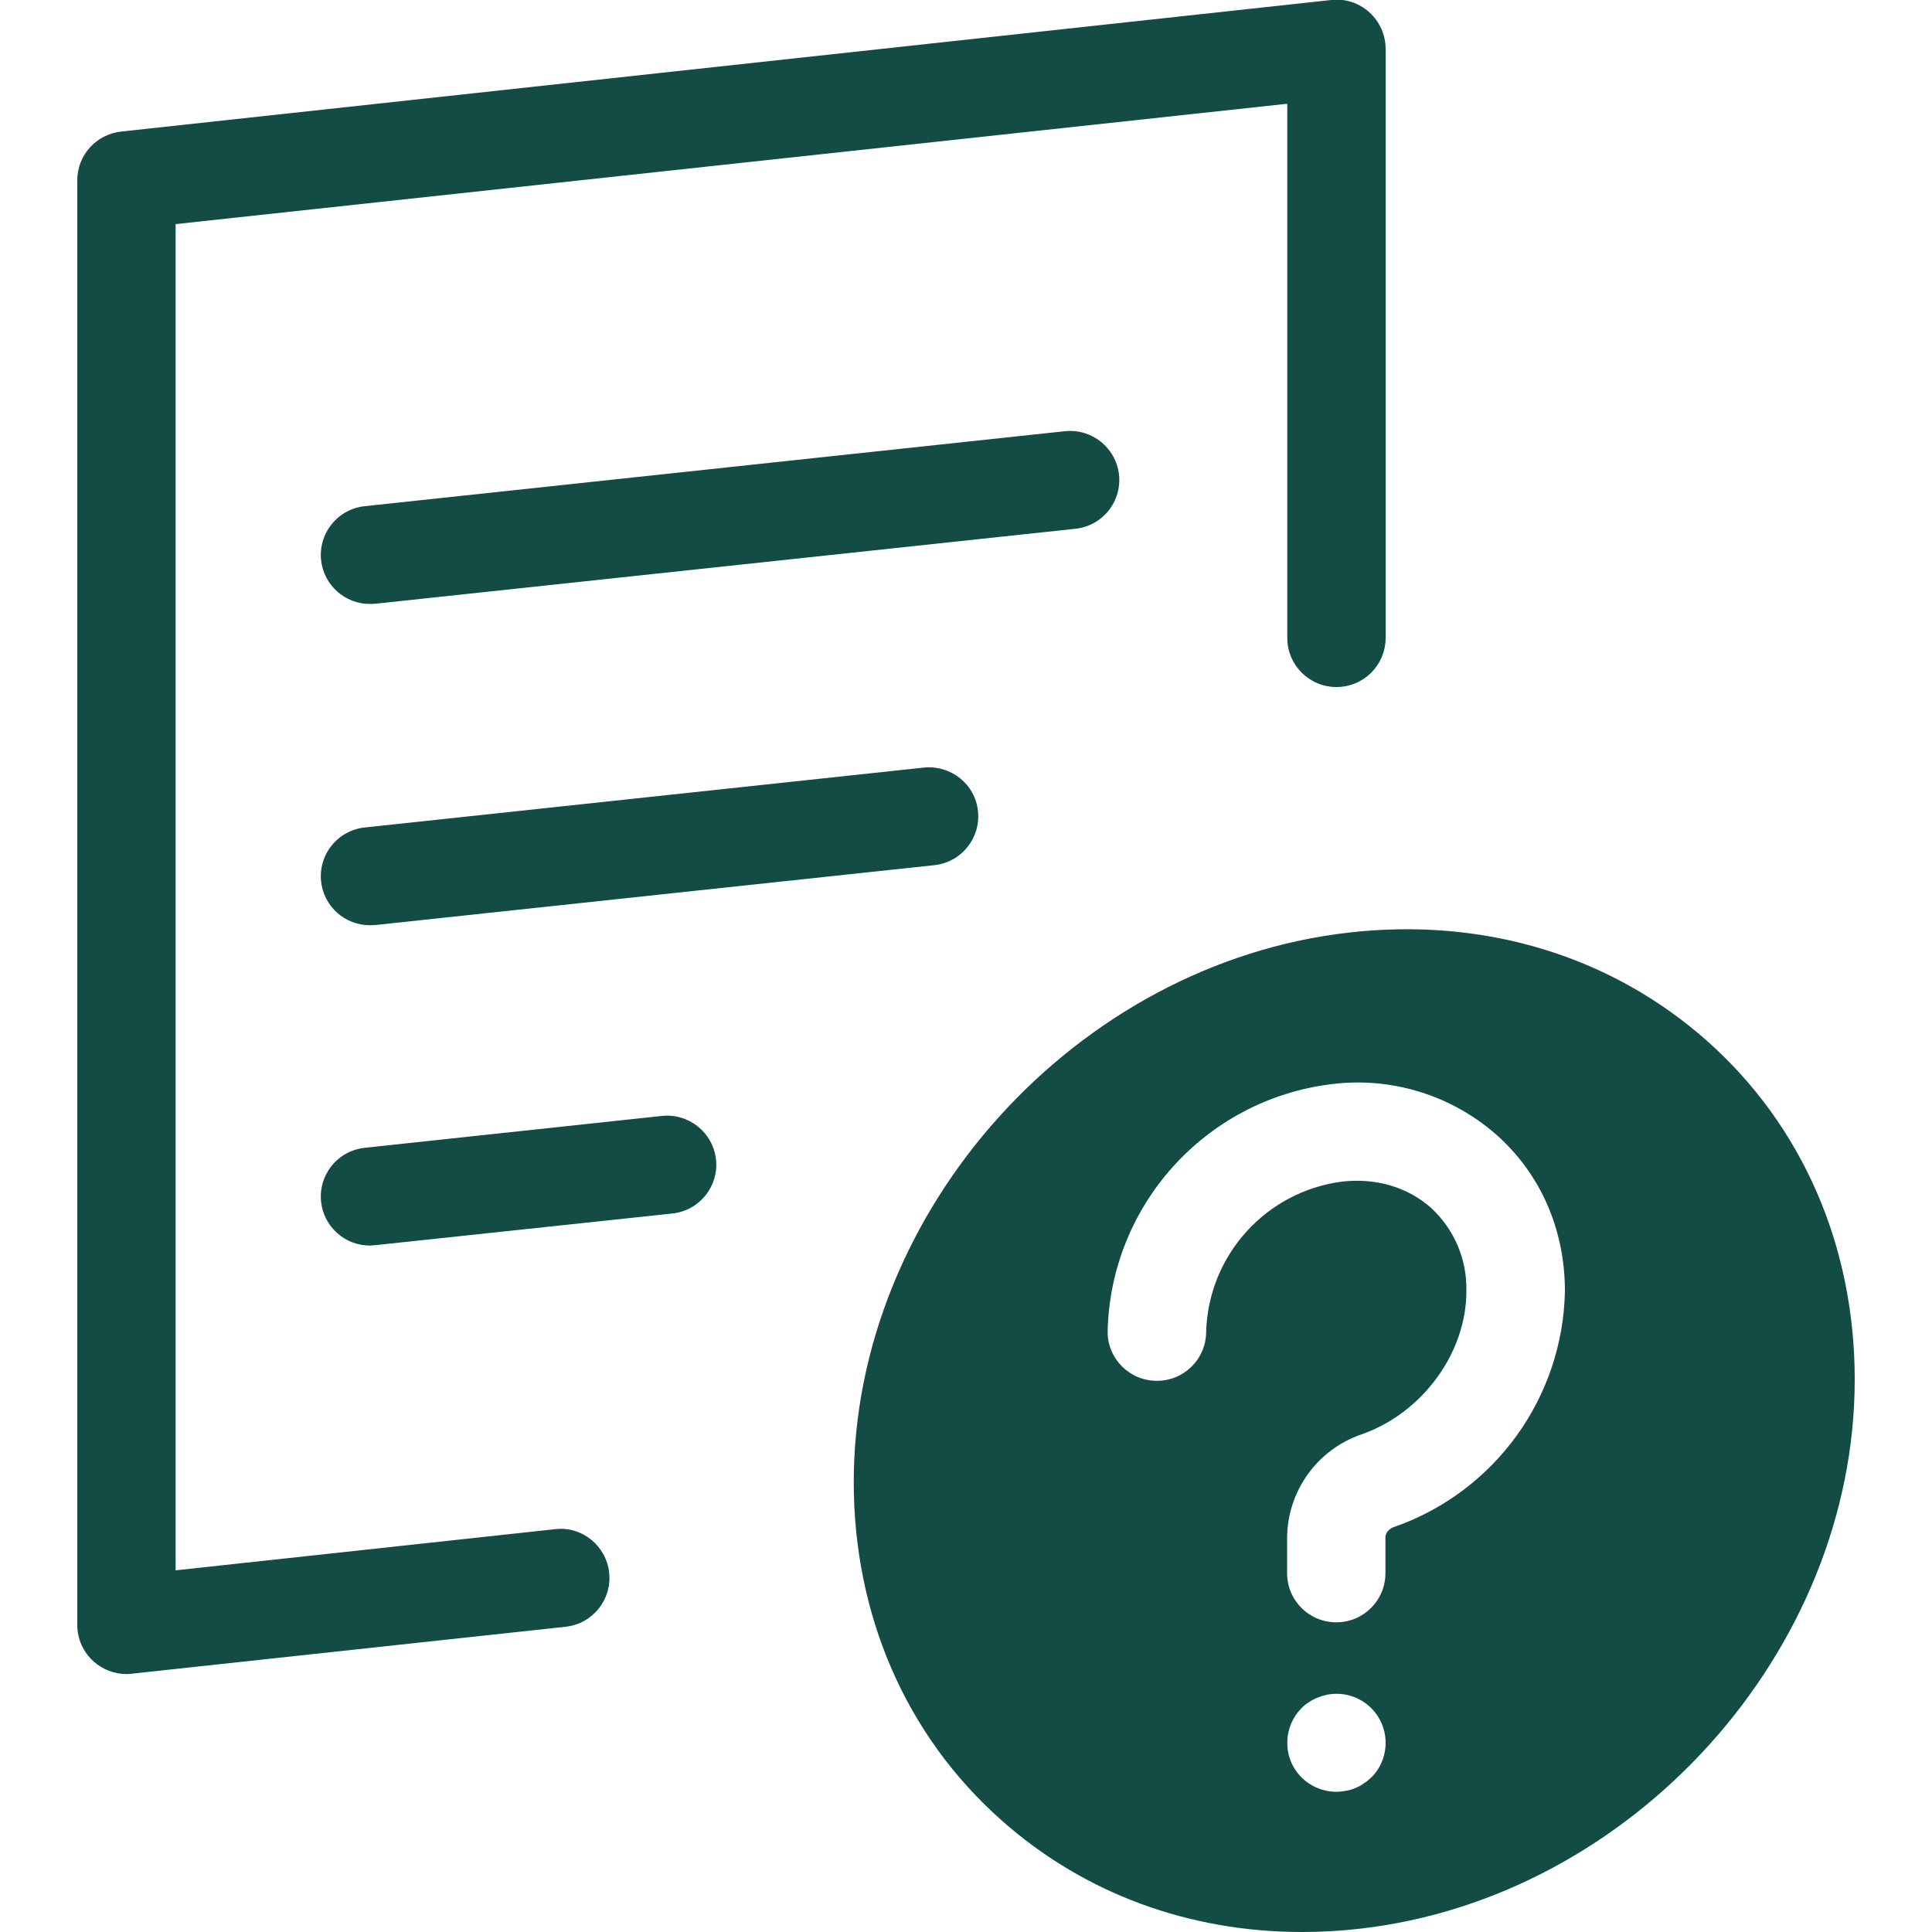
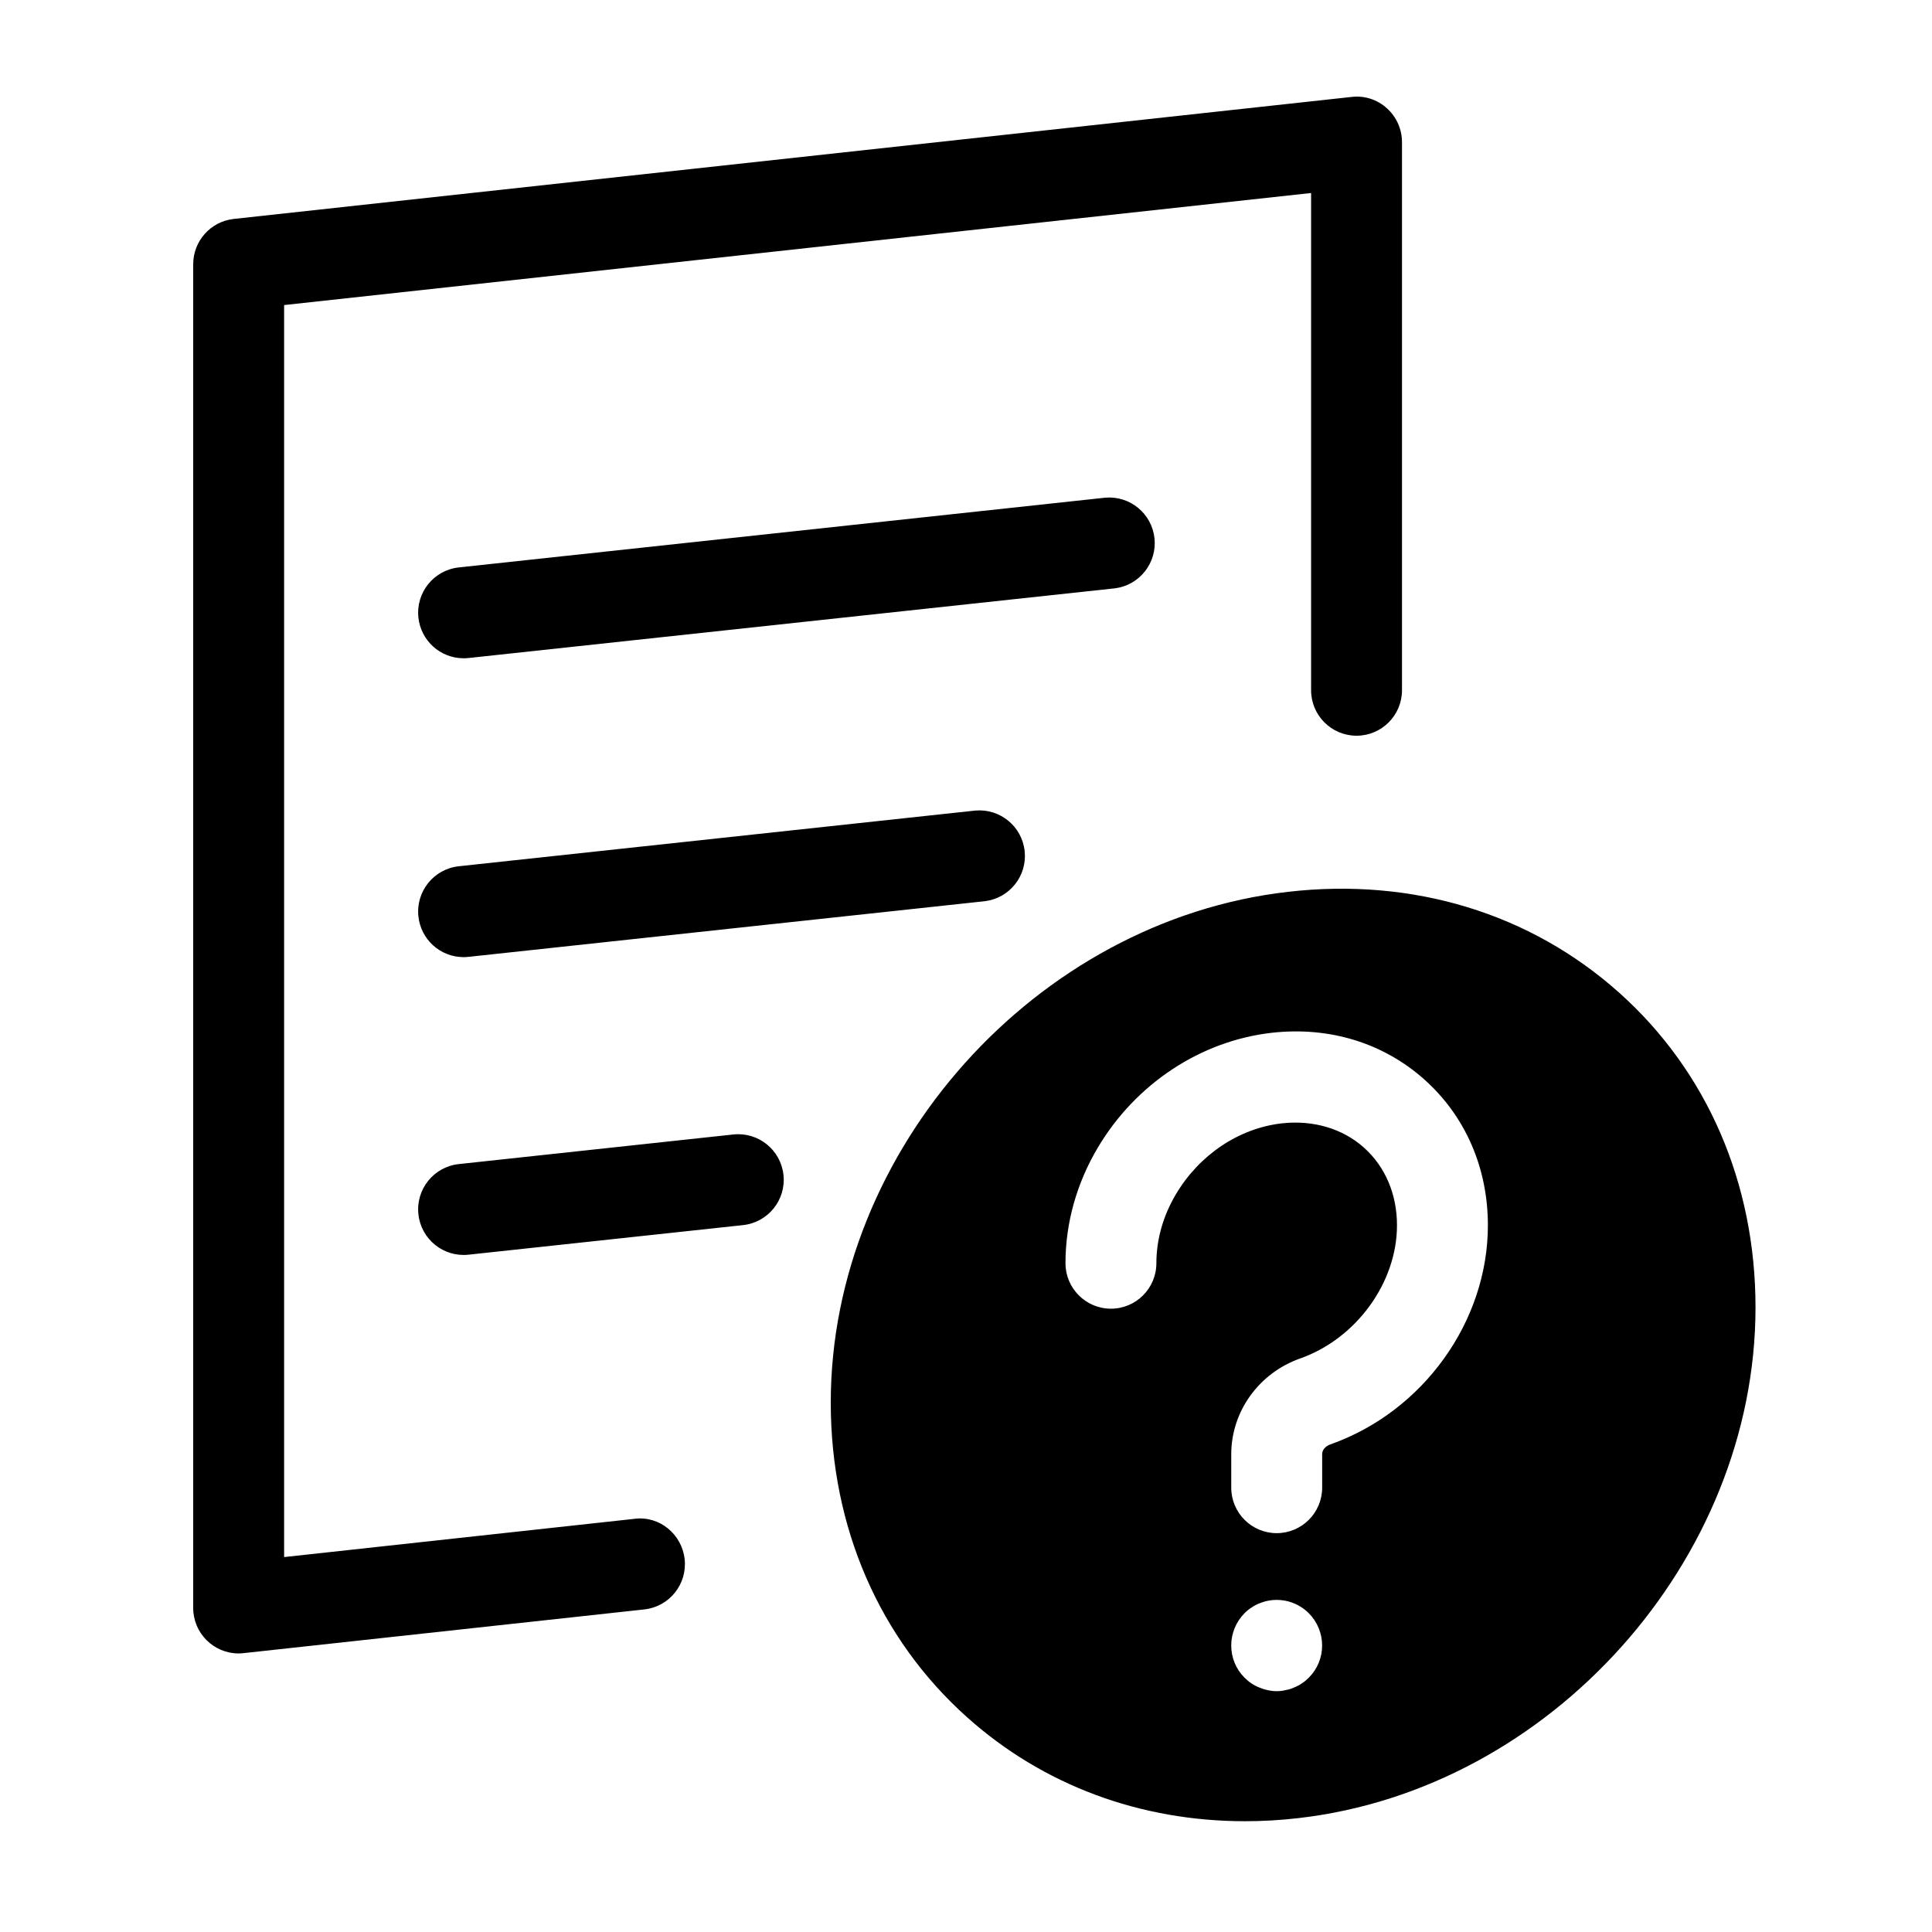
- <svg xmlns="http://www.w3.org/2000/svg" width="100" height="100">
-   <path fill="#134B45" d="M6.55 86.65a2.56 2.56 0 0 1-1.7-.65A2.53 2.53 0 0 1 4 84.11V9.33c0-1.3.98-2.38 2.27-2.52L68.9 0a2.5 2.5 0 0 1 1.98.64c.53.48.84 1.17.84 1.89v30.5a2.54 2.54 0 0 1-2.54 2.53 2.54 2.54 0 0 1-2.55-2.53V5.37L9.09 11.6v69.68l19.64-2.13c1.39-.17 2.65.86 2.8 2.25a2.54 2.54 0 0 1-2.25 2.8L6.82 86.63a2.2 2.2 0 0 1-.27.02zm12.6-55.39A2.54 2.54 0 0 1 16.62 29a2.54 2.54 0 0 1 2.26-2.8l36.23-3.88a2.55 2.55 0 0 1 2.81 2.25 2.54 2.54 0 0 1-2.26 2.8l-36.24 3.88-.27.01zm0 16.63a2.54 2.54 0 0 1-2.53-2.26 2.54 2.54 0 0 1 2.26-2.8l28.94-3.1c1.4-.14 2.66.86 2.8 2.26a2.54 2.54 0 0 1-2.25 2.79l-28.95 3.1-.27.01zm0 16.58a2.54 2.54 0 0 1-2.53-2.26 2.54 2.54 0 0 1 2.26-2.8l15.38-1.65a2.55 2.55 0 0 1 2.8 2.25 2.54 2.54 0 0 1-2.25 2.8l-15.39 1.64-.27.02zm53.03 14.56A13.2 13.2 0 0 0 81 66.83c0-3.19-1.26-6.07-3.55-8.1a10.87 10.87 0 0 0-8.57-2.61 13.2 13.2 0 0 0-11.55 12.82 2.54 2.54 0 0 0 2.55 2.53 2.54 2.54 0 0 0 2.55-2.53 8.08 8.08 0 0 1 7.03-7.78c1.75-.2 3.39.28 4.6 1.35a5.67 5.67 0 0 1 1.84 4.32c0 3.2-2.28 6.31-5.42 7.41a5.7 5.7 0 0 0-3.86 5.33v1.86a2.54 2.54 0 0 0 2.55 2.54 2.54 2.54 0 0 0 2.54-2.54v-1.86c0-.28.25-.47.46-.54zM70.98 92c.48-.48.74-1.12.74-1.8a2.54 2.54 0 0 0-3.04-2.48 3.1 3.1 0 0 0-.48.15 2.02 2.02 0 0 0-.44.23 2 2 0 0 0-.4.32 2.54 2.54 0 0 0-.73 1.78 2.51 2.51 0 0 0 1.57 2.35 2.5 2.5 0 0 0 1.47.14c.17-.03.33-.07.48-.14.14-.06.3-.13.43-.24.15-.08.28-.2.4-.32zm17.38-38.12C93.29 58.26 96 64.49 96 71.4c0 14.07-11.49 26.82-25.61 28.43a26.12 26.12 0 0 1-3 .17c-5.86 0-11.3-2-15.56-5.79-4.93-4.37-7.64-10.6-7.64-17.5 0-14.08 11.5-26.83 25.62-28.44 7-.8 13.58 1.2 18.55 5.61z" />
+ <svg xmlns="http://www.w3.org/2000/svg" width="100" height="100" fill="none">
+   <path fill="#000" fill-rule="evenodd" d="M12.353 85.582A2.355 2.355 0 0 1 10 83.224V13.677c0-1.205.905-2.214 2.099-2.345L69.96 5.017a2.303 2.303 0 0 1 1.826.588c.498.447.781 1.086.781 1.756v28.362a2.355 2.355 0 0 1-2.352 2.358 2.355 2.355 0 0 1-2.353-2.358V9.99l-53.156 5.8v64.804l18.138-1.98c1.289-.167 2.452.794 2.593 2.089a2.356 2.356 0 0 1-2.084 2.6l-20.746 2.263a2.02 2.02 0 0 1-.254.015Zm11.64-51.51a2.354 2.354 0 0 1-2.336-2.104 2.357 2.357 0 0 1 2.086-2.598l33.483-3.612a2.36 2.36 0 0 1 .504 4.691l-33.482 3.61a2.32 2.32 0 0 1-.255.014Zm0 15.469a2.354 2.354 0 0 1-2.336-2.105 2.357 2.357 0 0 1 2.086-2.598l26.744-2.884a2.359 2.359 0 0 1 .504 4.69l-26.744 2.883c-.084.01-.17.014-.254.014Zm-2.336 13.31a2.354 2.354 0 0 0 2.59 2.092l14.218-1.532a2.357 2.357 0 0 0 2.087-2.598 2.356 2.356 0 0 0-2.591-2.093l-14.218 1.533a2.357 2.357 0 0 0-2.086 2.599Zm62.15-11.47c-4.589-4.106-10.674-5.965-17.14-5.22C53.617 47.651 43 59.511 43 72.599c0 6.432 2.506 12.216 7.057 16.287 3.929 3.516 8.958 5.38 14.382 5.38.91 0 1.83-.052 2.761-.16 13.05-1.49 23.665-13.35 23.665-26.438 0-6.432-2.506-12.217-7.058-16.288ZM68.434 75.27c0-.263.226-.437.423-.507 4.802-1.695 8.156-6.359 8.156-11.342 0-2.968-1.164-5.643-3.277-7.536-2.13-1.904-4.933-2.767-7.922-2.427-3.672.42-7.034 2.641-8.993 5.946-1.096 1.843-1.672 3.91-1.672 5.976a2.355 2.355 0 0 0 2.352 2.358c1.3 0 2.353-1.055 2.353-2.358 0-1.218.348-2.451 1.011-3.566 1.213-2.044 3.262-3.417 5.483-3.67 1.621-.177 3.138.262 4.254 1.26 1.1.985 1.706 2.412 1.706 4.017 0 2.968-2.108 5.868-5.014 6.894-2.132.752-3.565 2.744-3.565 4.955v1.728a2.355 2.355 0 0 0 2.353 2.358 2.356 2.356 0 0 0 2.353-2.358V75.27Zm-1.05 11.859c.135-.081.256-.19.363-.297a2.344 2.344 0 0 0 .686-1.67 2.37 2.37 0 0 0-.686-1.658 2.343 2.343 0 0 0-2.56-.515l-.007.002a1.863 1.863 0 0 0-.404.218 1.84 1.84 0 0 0-.363.295 2.372 2.372 0 0 0-.685 1.657c0 .635.241 1.226.685 1.671.229.23.484.404.767.512.282.122.591.19.9.19.162 0 .31-.015.456-.054.163-.028.31-.068.444-.136.136-.054.282-.121.404-.215Z" clip-rule="evenodd" />
</svg>
